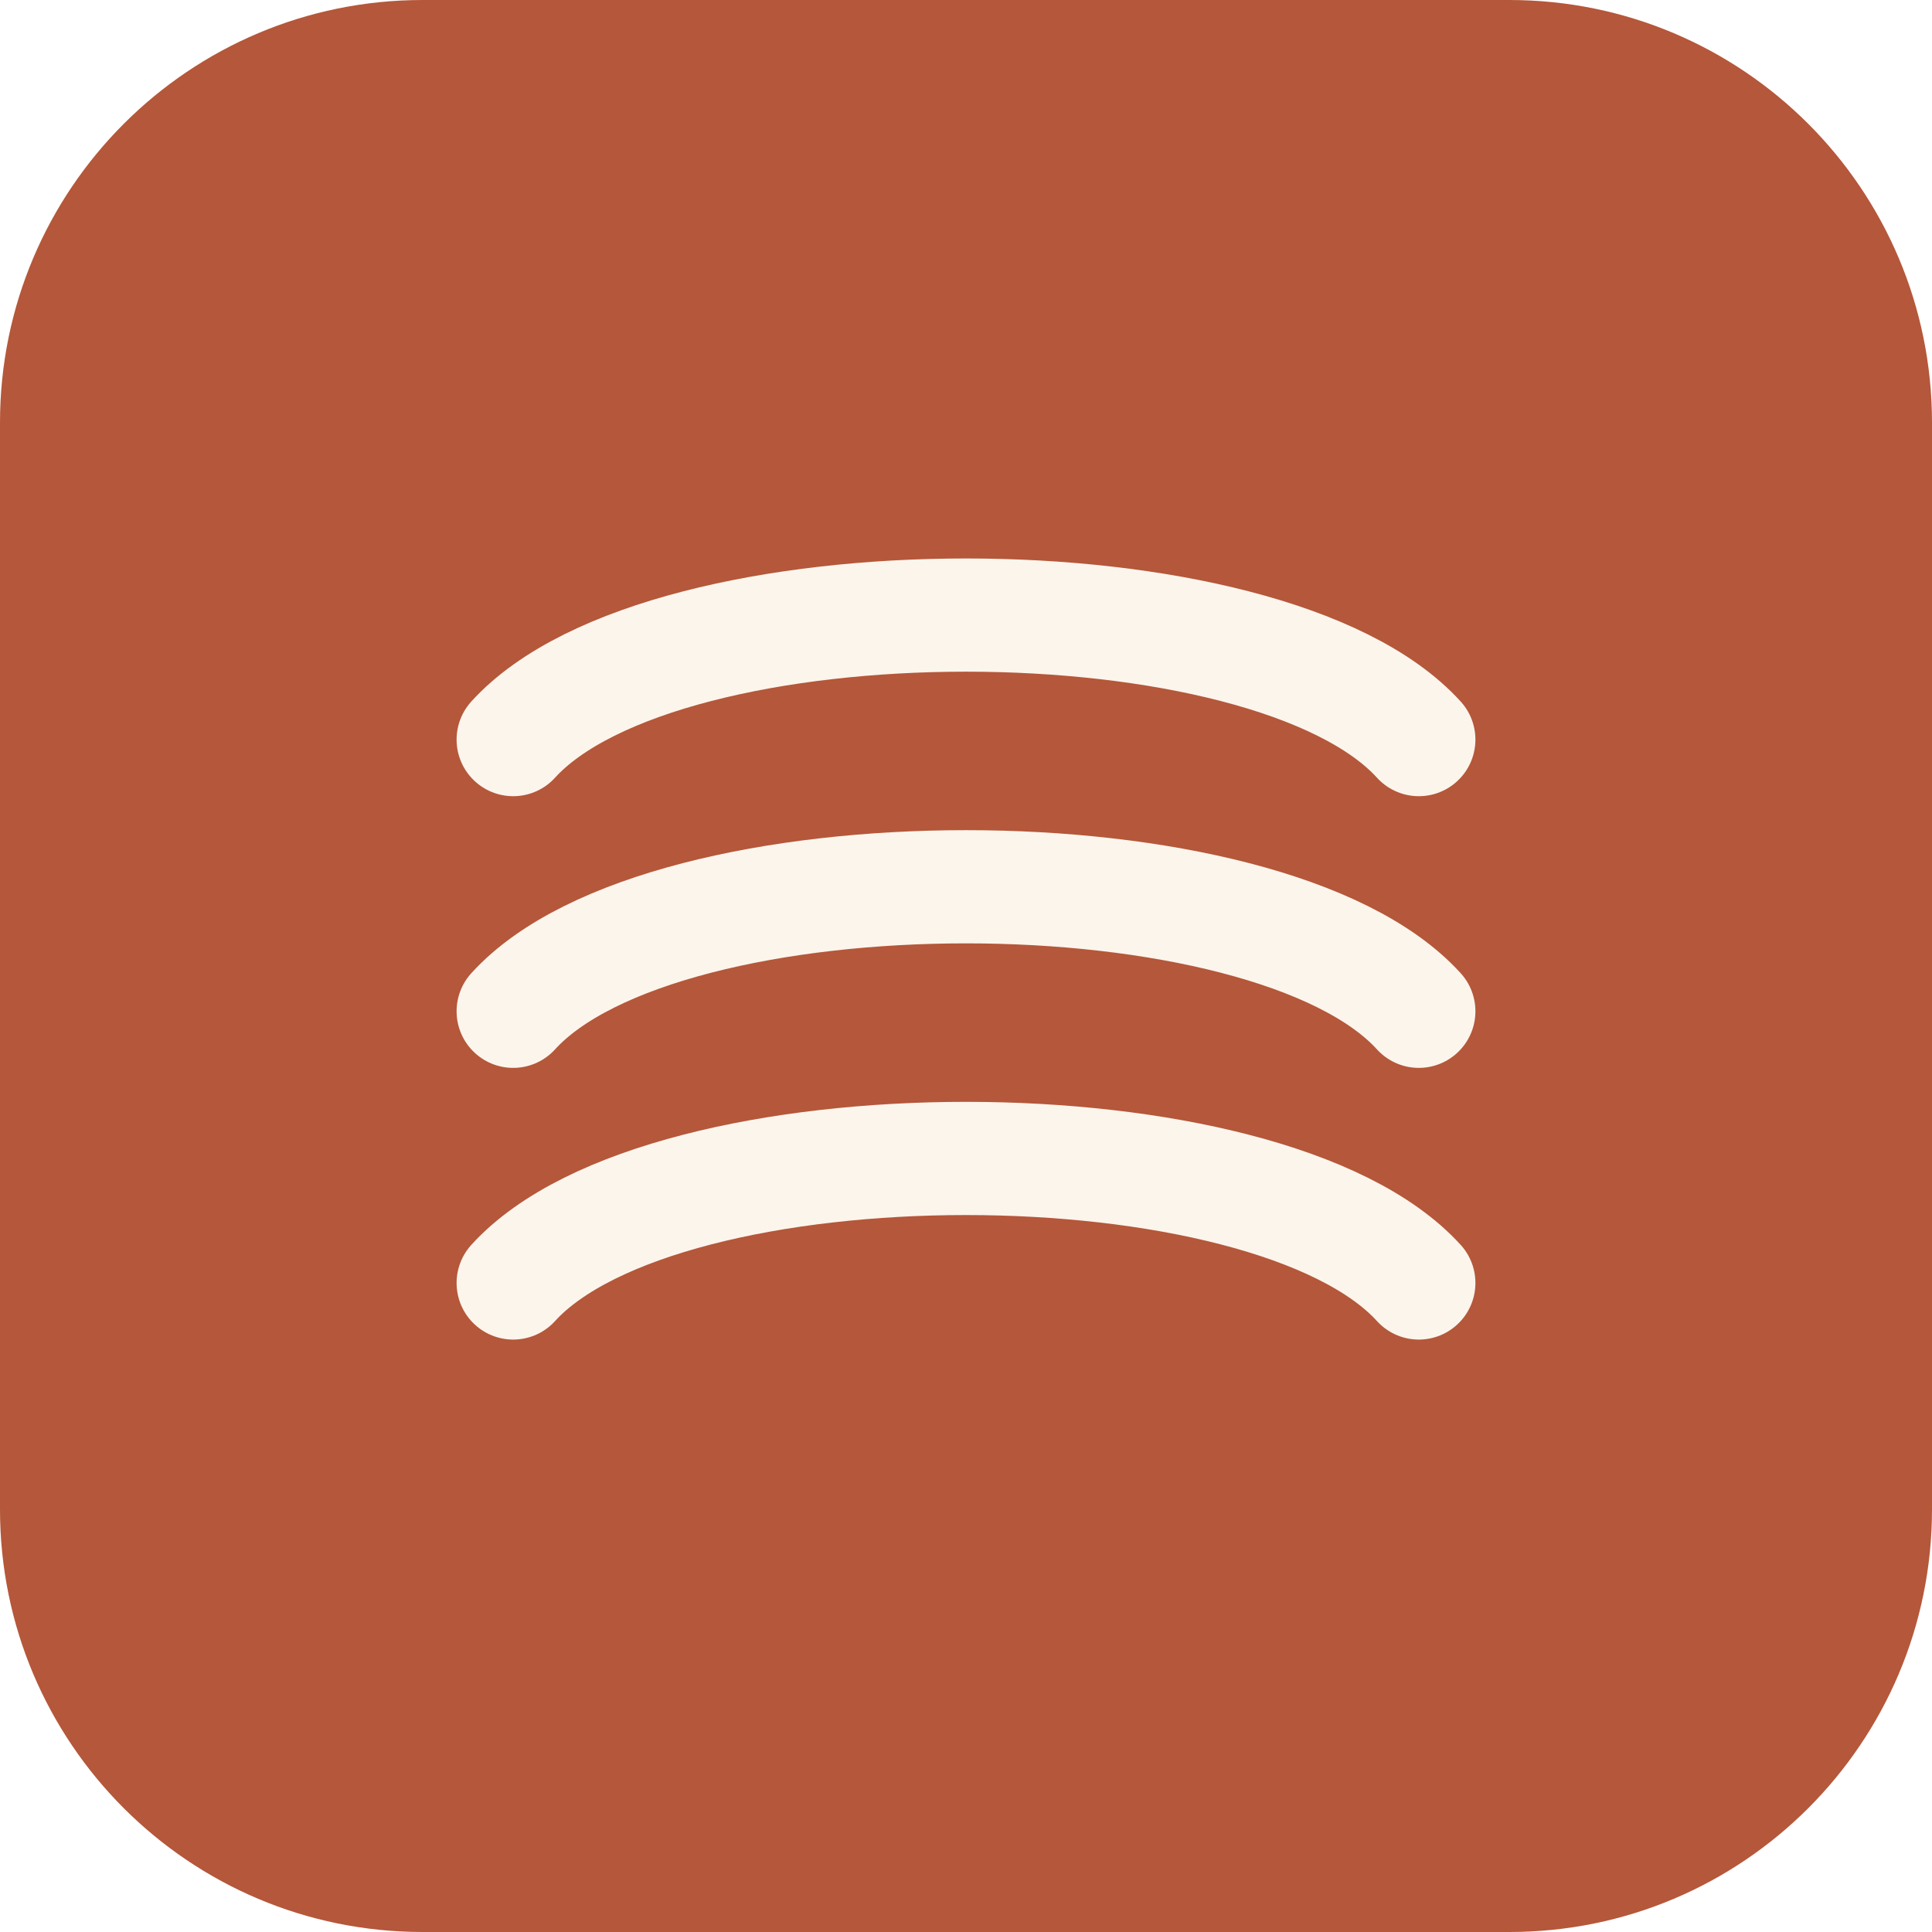
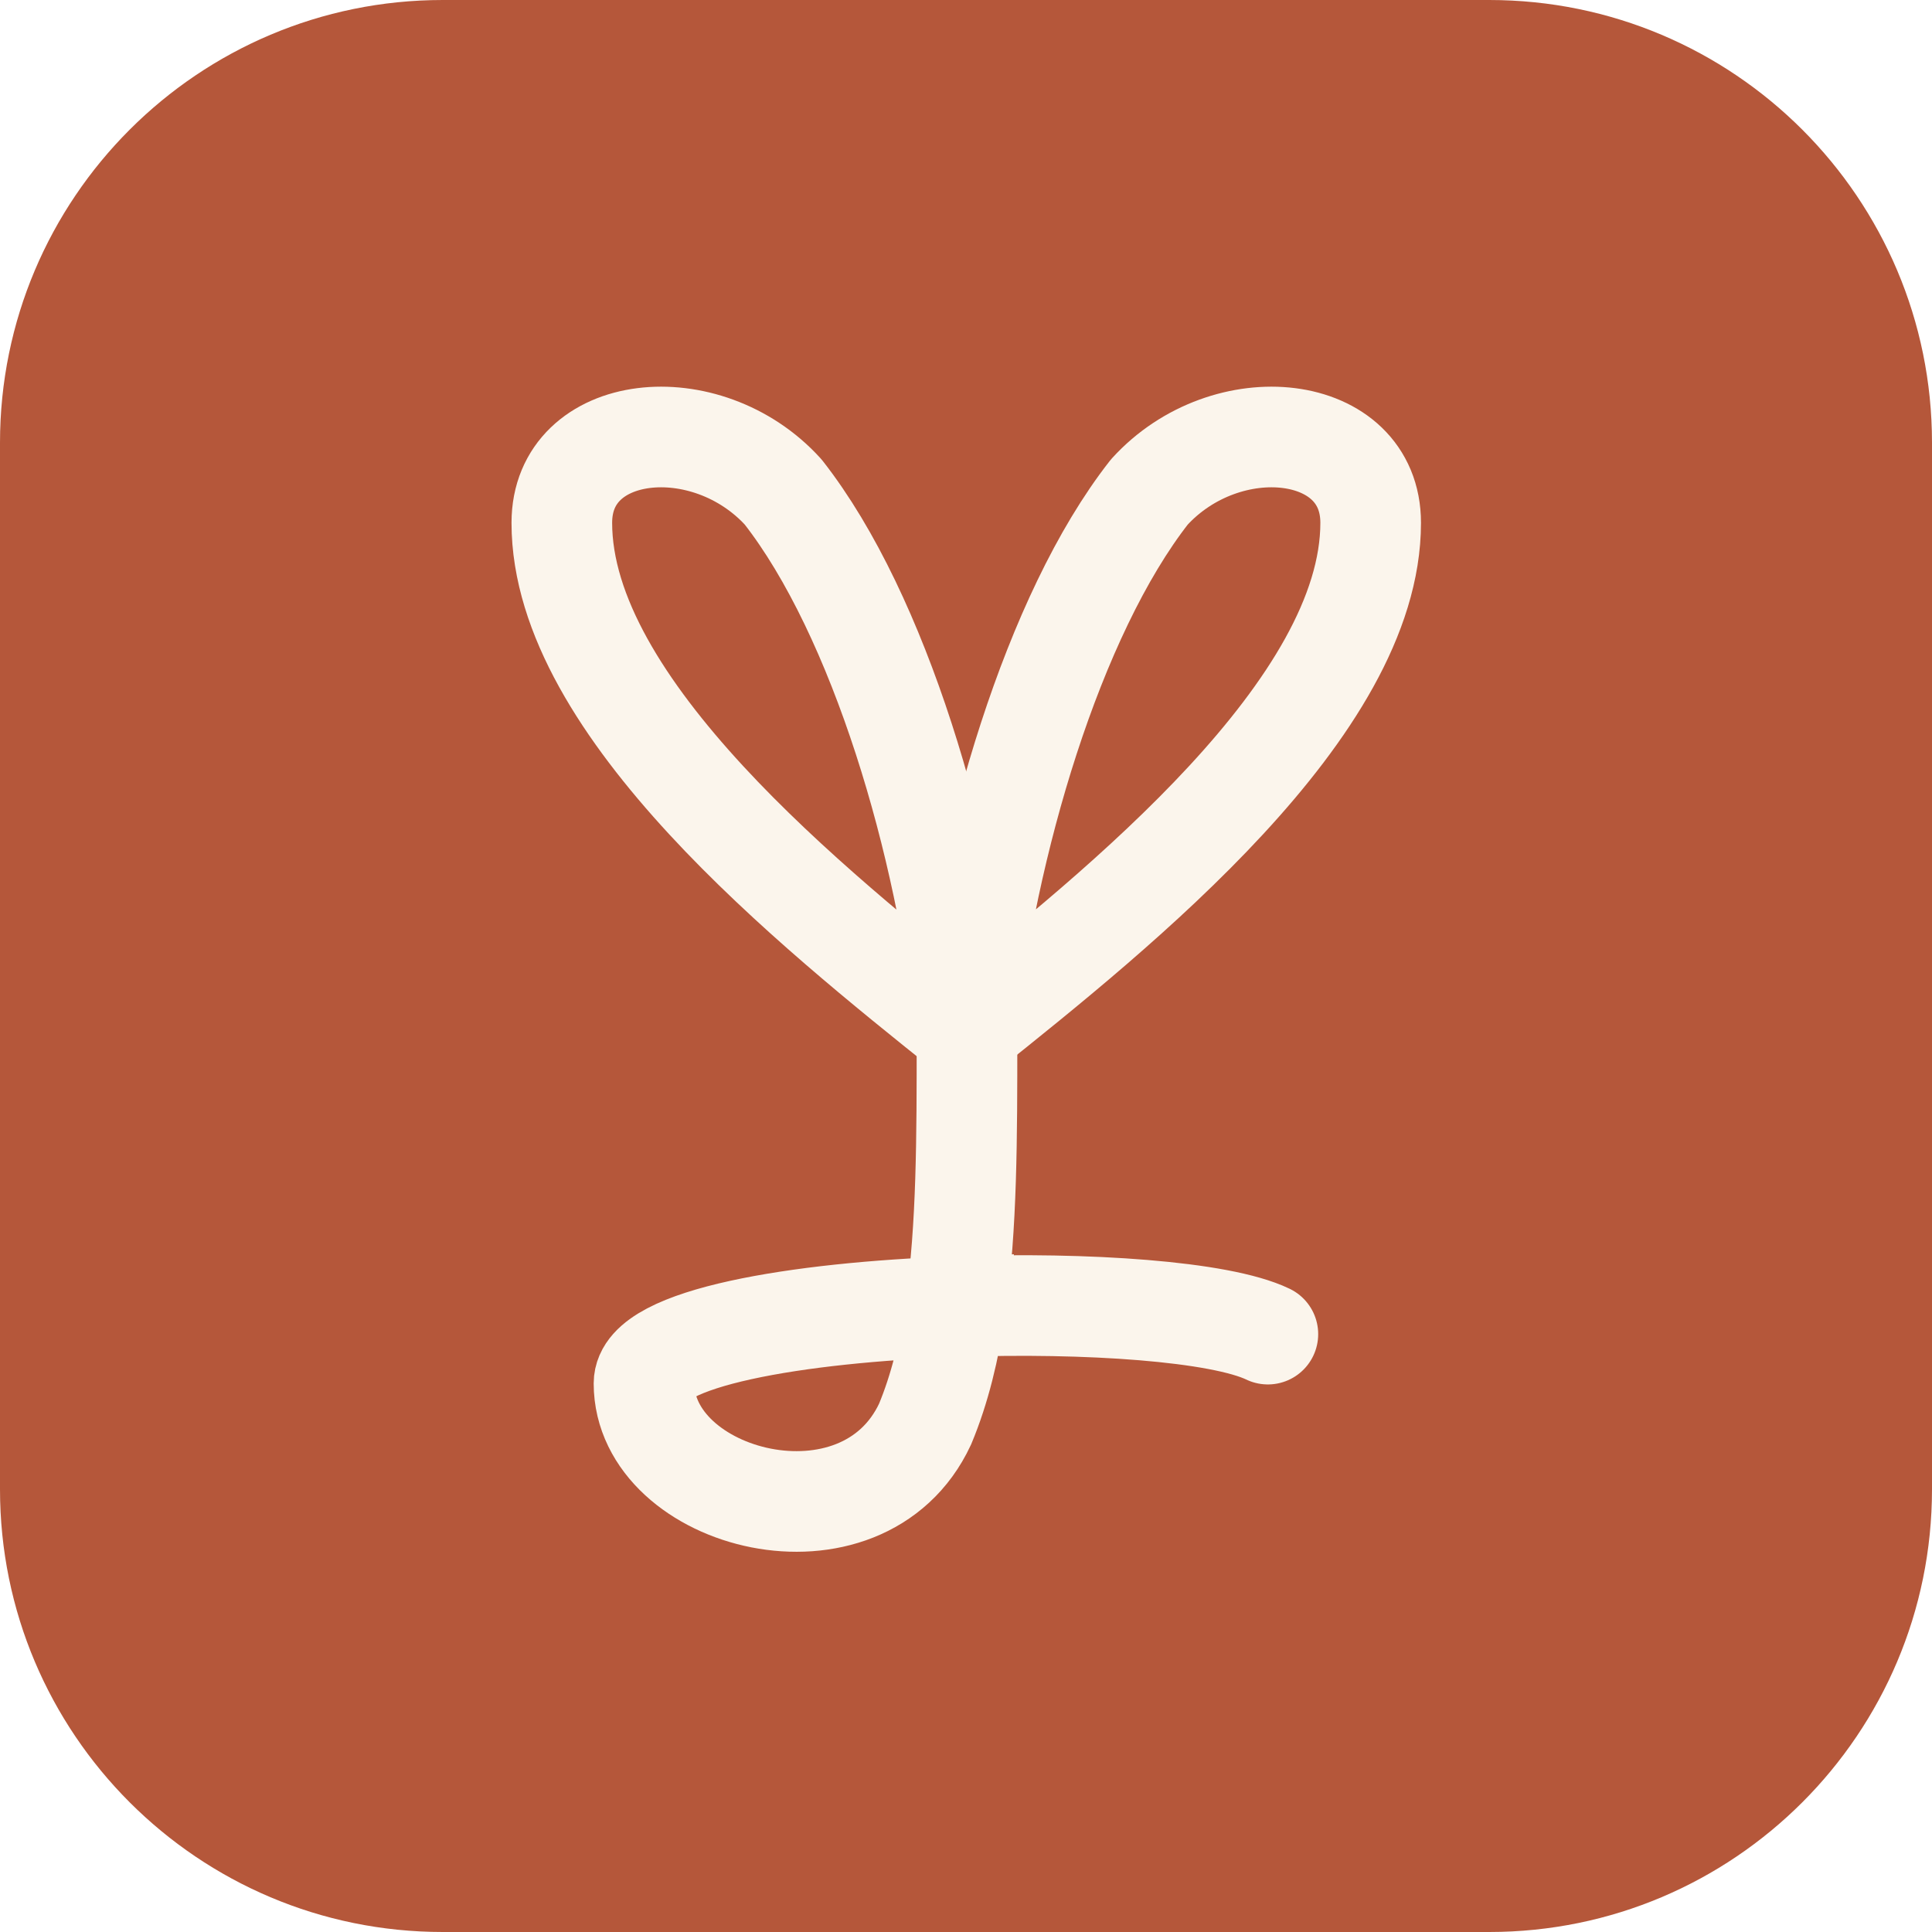
- <svg xmlns="http://www.w3.org/2000/svg" viewBox="0 0 512 512">
-   <rect width="512" height="512" rx="112" fill="#B5573A" />
-   <g fill="none" stroke="#FBF5EC" stroke-linecap="round" stroke-width="30">
-     <path d="M136 196c40-44 200-44 240 0" />
-     <path d="M136 268c40-44 200-44 240 0" />
-     <path d="M136 340c40-44 200-44 240 0" />
+ <svg xmlns="http://www.w3.org/2000/svg" viewBox="64 399.393 96 96">
+   <rect x="64" y="399.393" width="96" height="96" rx="22" fill="#B5573A" />
+   <g fill="none" stroke="#FBF5EC" stroke-width="5">
+     <path stroke-linecap="round" d="M112.049 451C112.049 455.868 112.049 460.385 111.479 464.322M111.479 464.322C111.171 466.447 110.697 468.402 109.968 470.153C106.859 476.816 96 473.962 96 468.133C96 465.864 103.664 464.599 111.479 464.322ZM111.479 464.322C118.006 464.091 124.638 464.548 127 465.685" />
+     <path stroke-linejoin="round" d="M112 450.634C104.344 444.509 91.917 434.557 91.917 425.371C91.917 420.395 99.088 419.629 102.915 423.84C107.713 429.964 111.056 441.447 112 450.634Z" />
+     <path stroke-linejoin="round" d="M112 450.634C119.656 444.509 132.108 434.557 132.108 425.371C132.108 420.395 124.938 419.629 121.11 423.84C116.313 429.964 112.97 441.447 112 450.634Z" />
  </g>
</svg>
